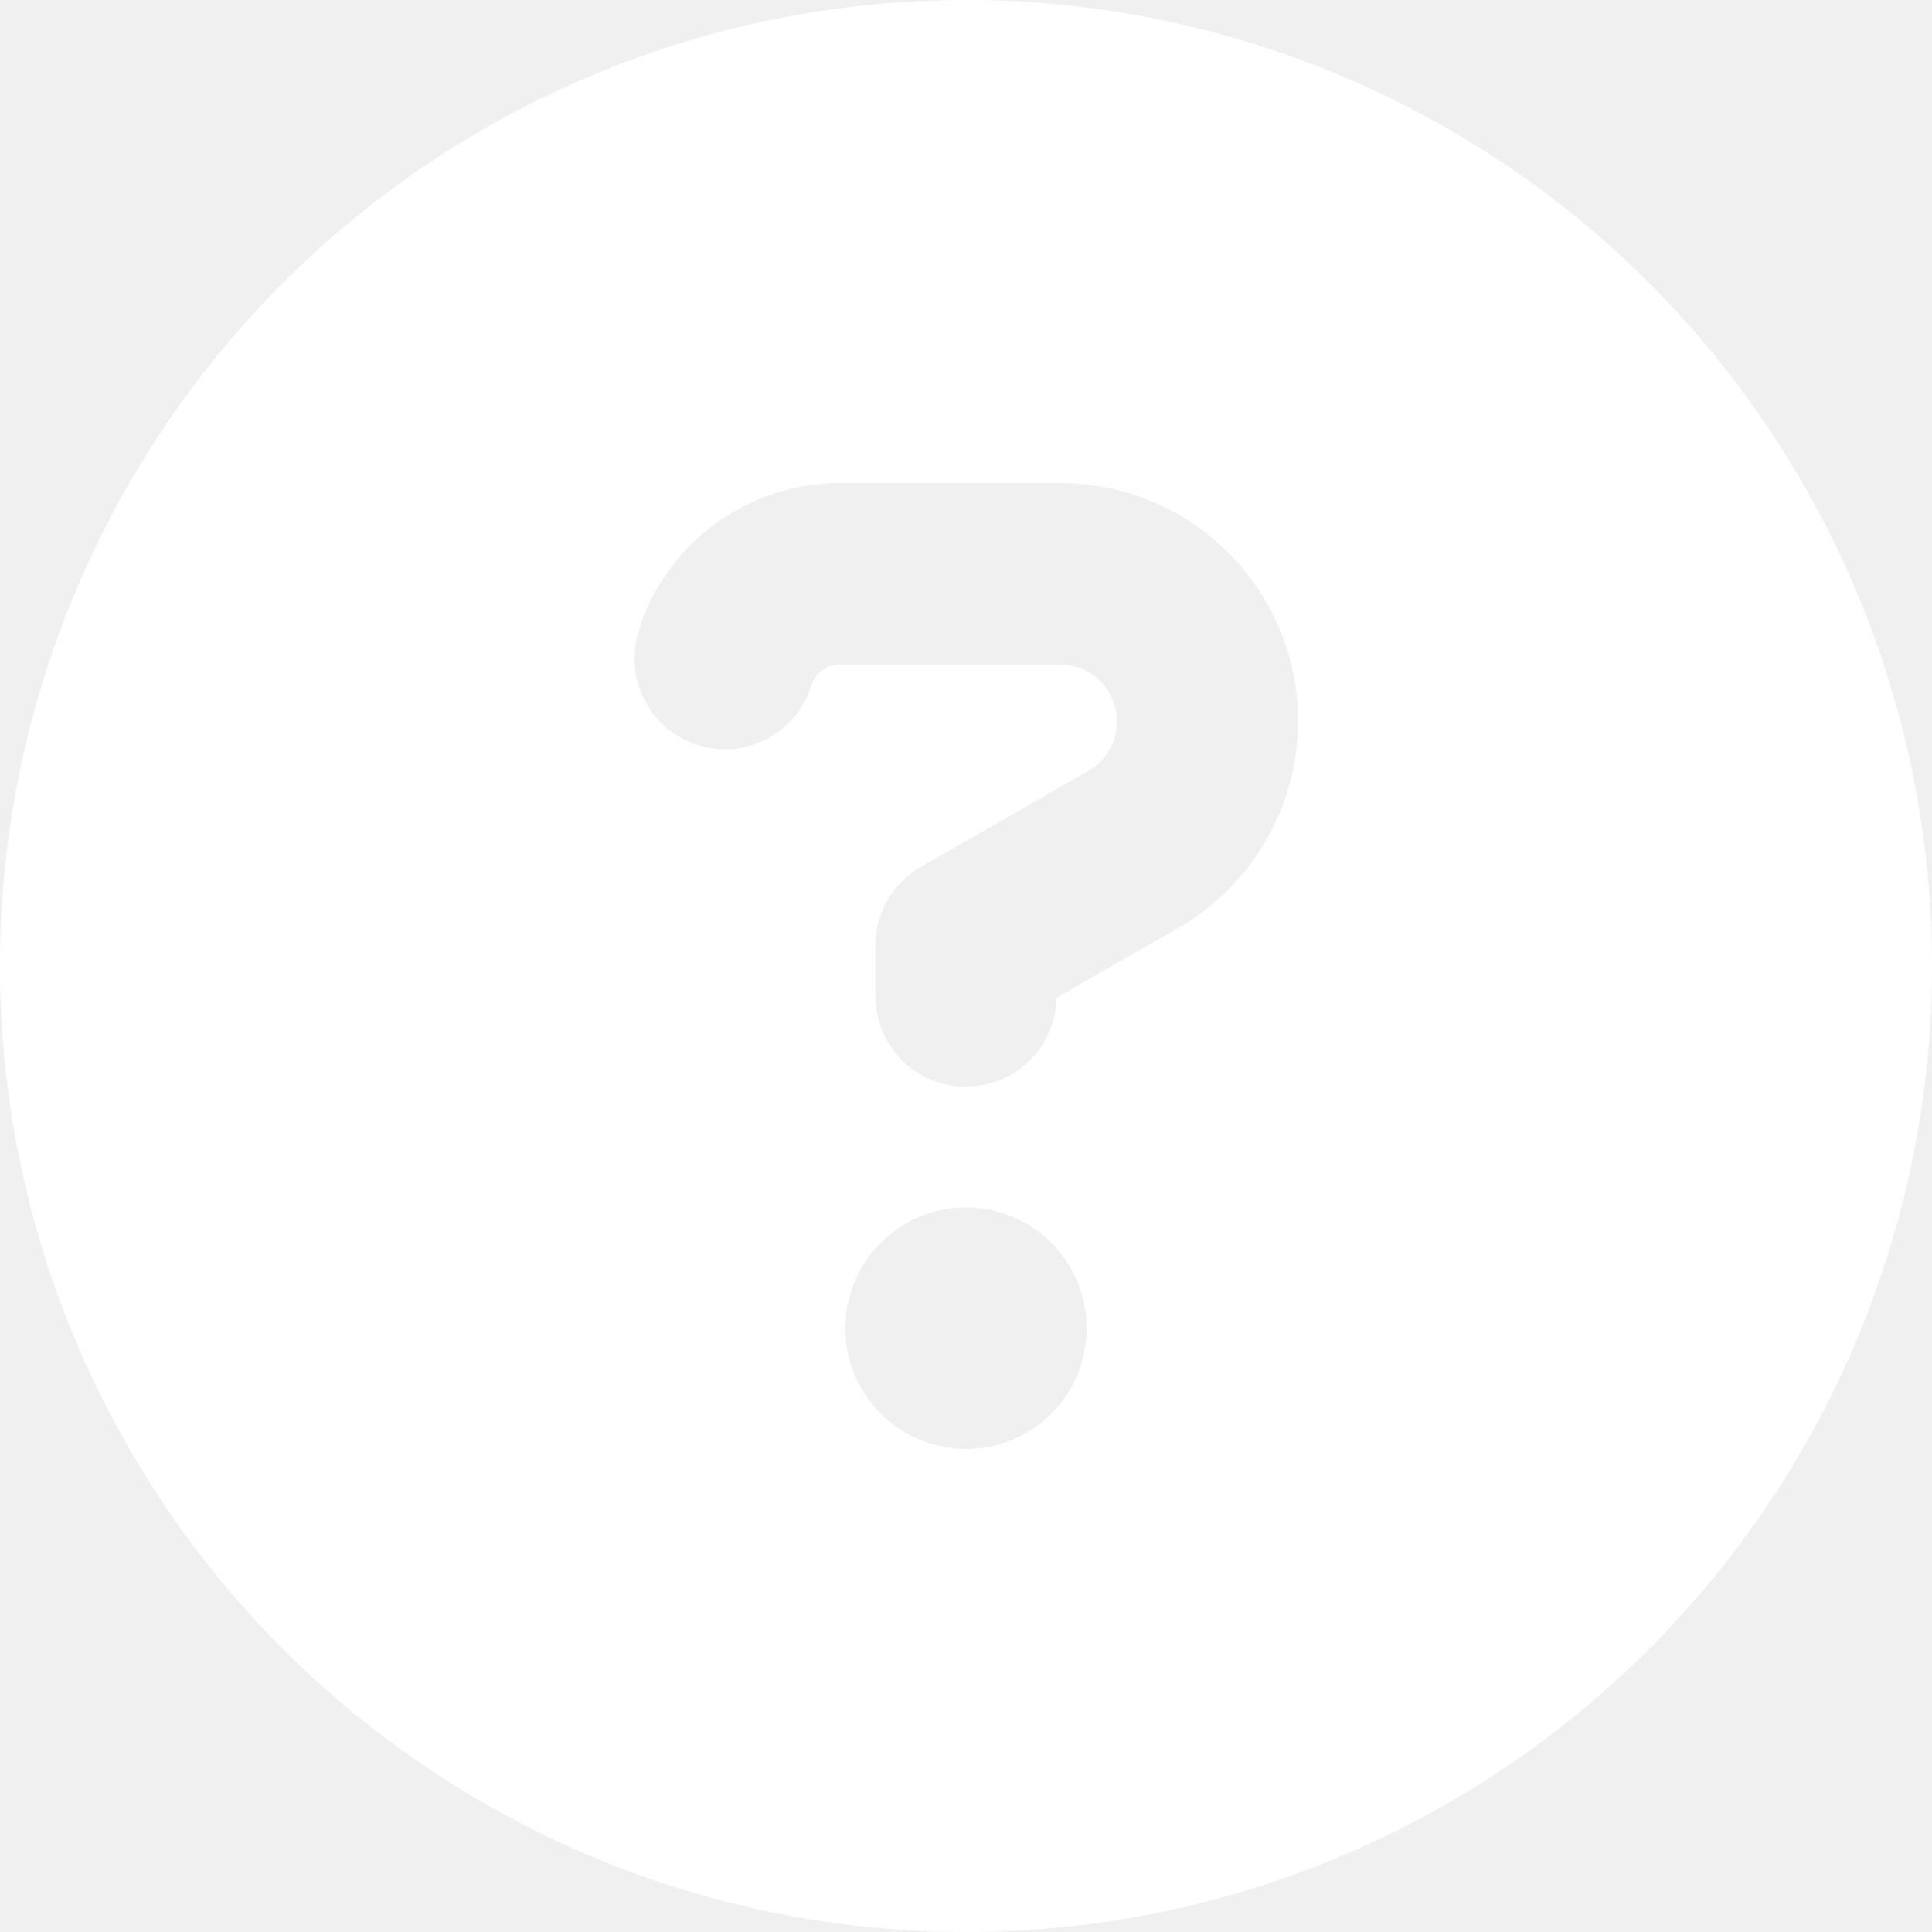
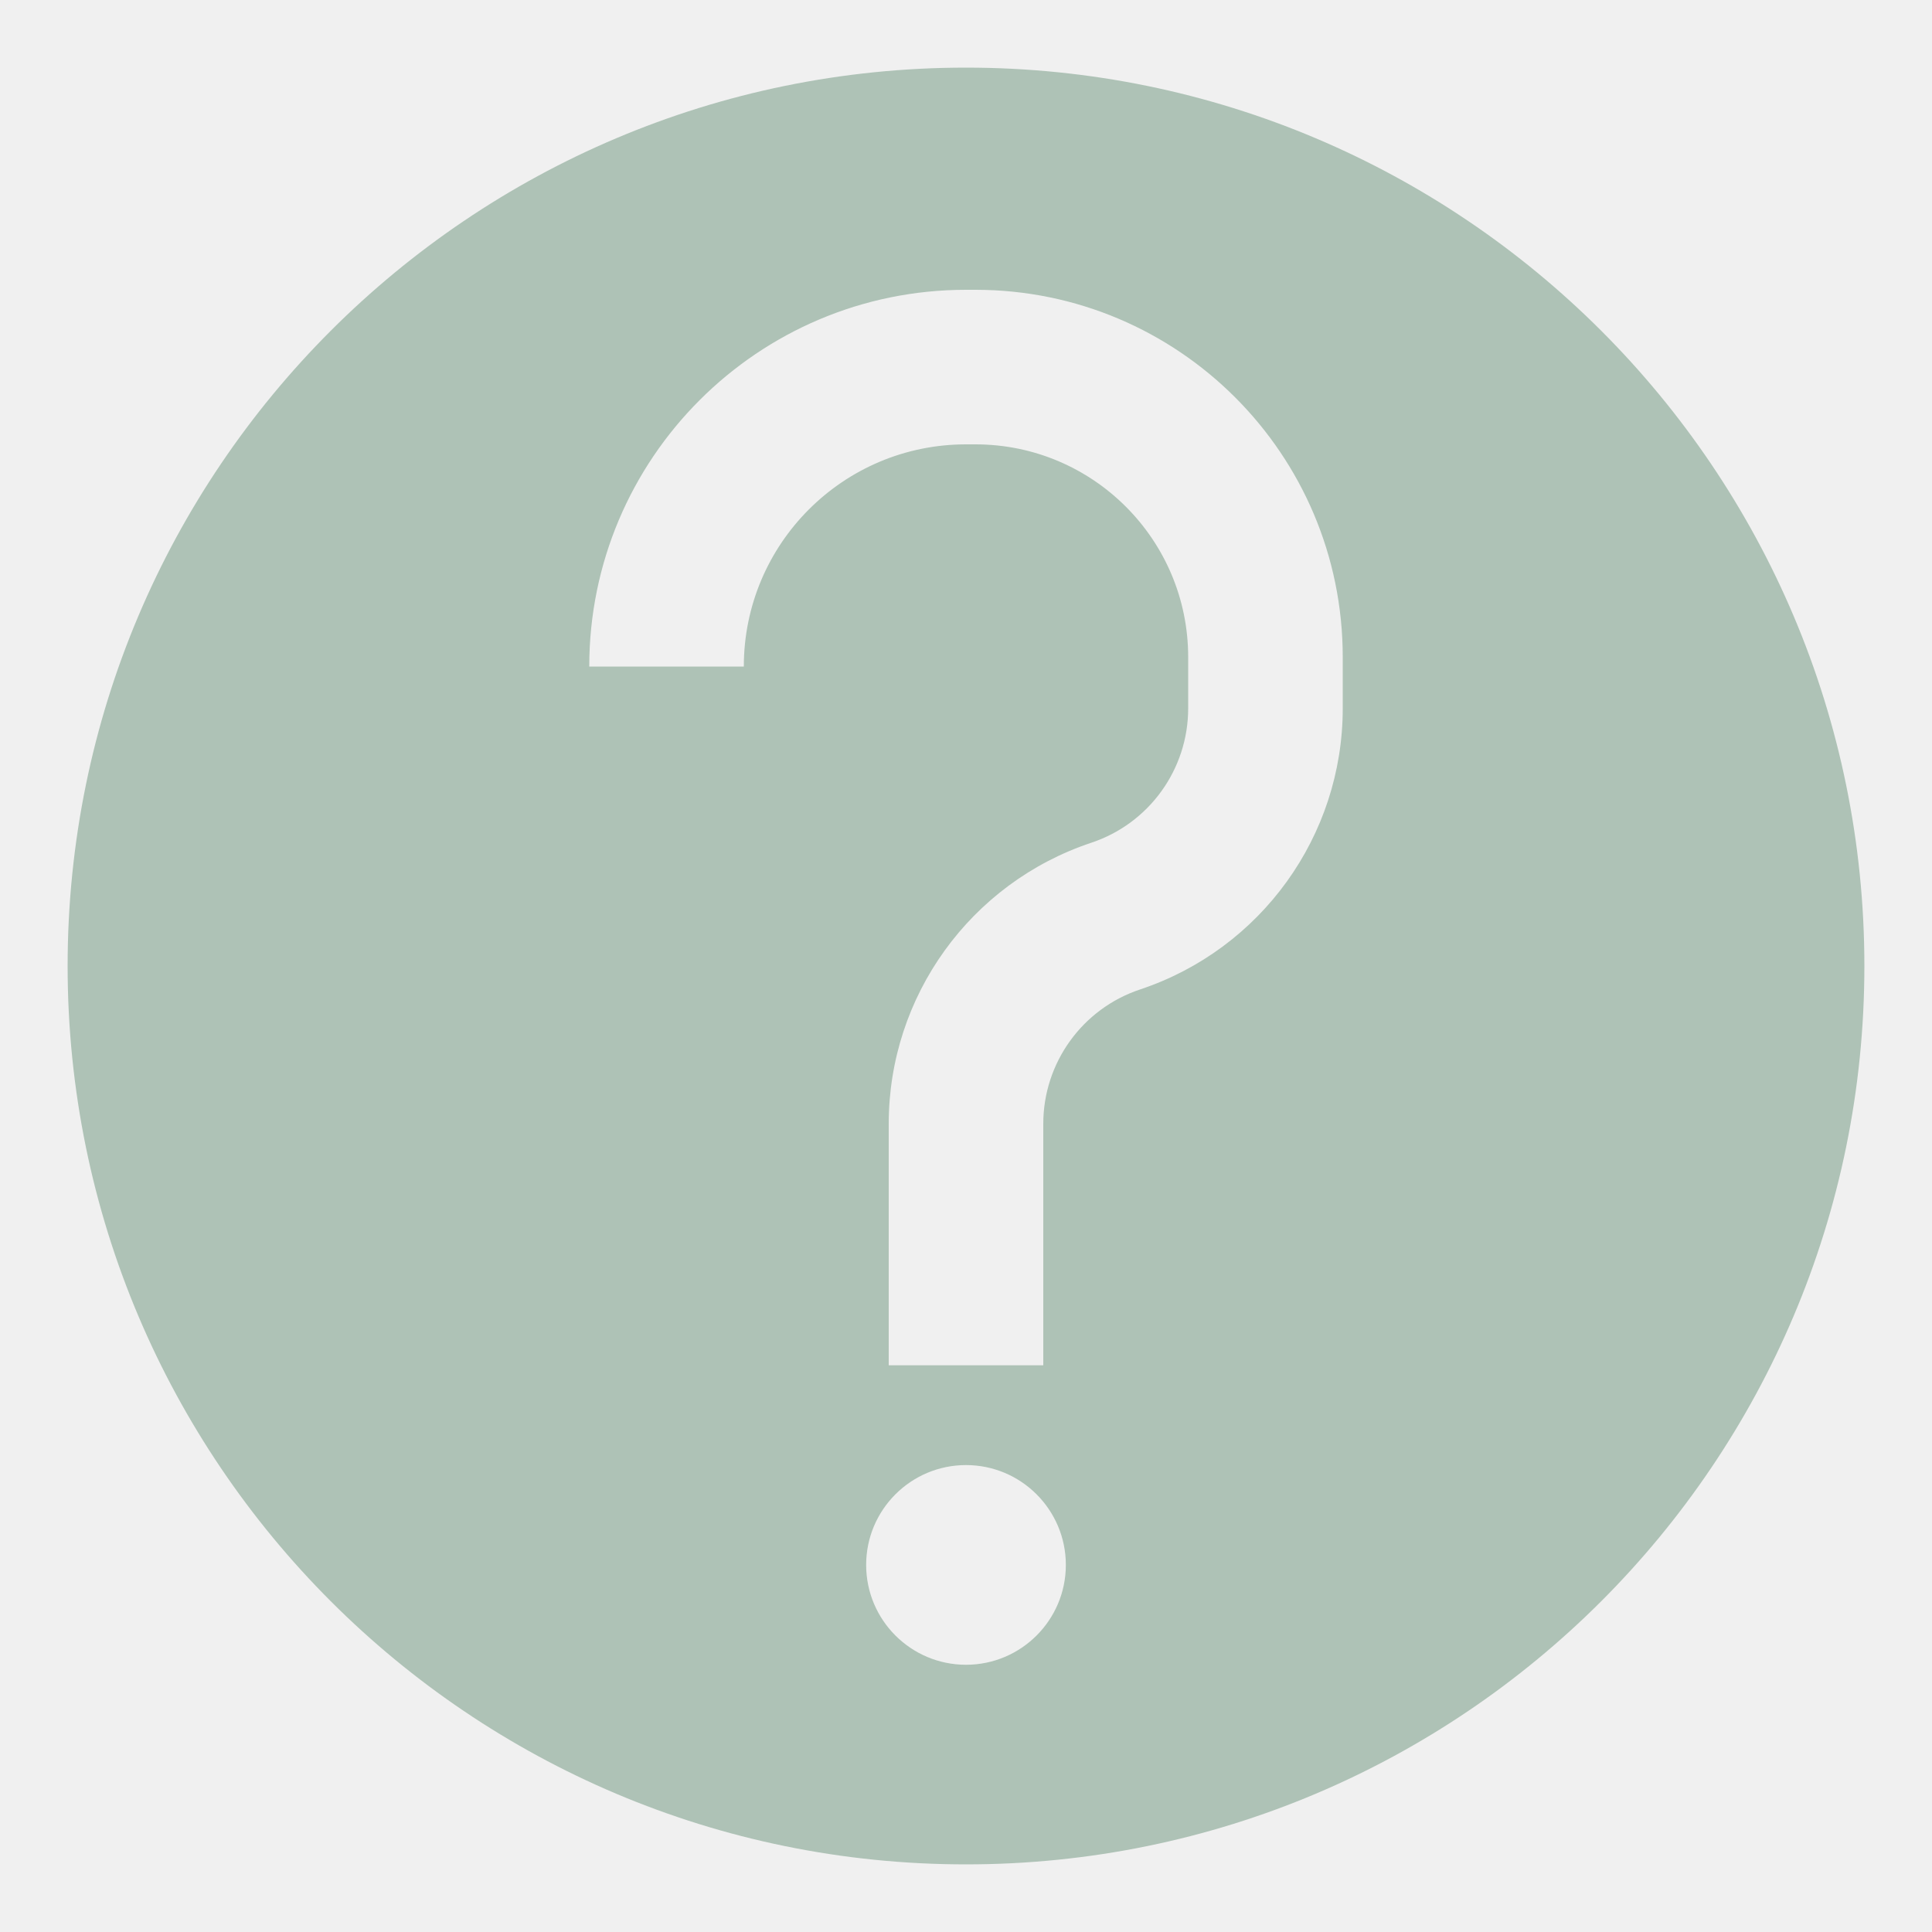
<svg xmlns="http://www.w3.org/2000/svg" width="25" height="25" viewBox="0 0 25 25" fill="none">
-   <path d="M12.5 25C15.815 25 18.995 23.683 21.339 21.339C23.683 18.995 25 15.815 25 12.5C25 9.185 23.683 6.005 21.339 3.661C18.995 1.317 15.815 0 12.5 0C9.185 0 6.005 1.317 3.661 3.661C1.317 6.005 0 9.185 0 12.5C0 15.815 1.317 18.995 3.661 21.339C6.005 23.683 9.185 25 12.5 25ZM8.291 8.071C8.677 6.982 9.712 6.25 10.869 6.25H13.716C15.42 6.25 16.797 7.632 16.797 9.331C16.797 10.435 16.206 11.455 15.249 12.007L13.672 12.91C13.662 13.545 13.14 14.062 12.5 14.062C11.851 14.062 11.328 13.54 11.328 12.891V12.231C11.328 11.812 11.553 11.426 11.919 11.216L14.082 9.976C14.312 9.844 14.453 9.6 14.453 9.336C14.453 8.926 14.121 8.599 13.716 8.599H10.869C10.703 8.599 10.557 8.701 10.503 8.857L10.483 8.916C10.269 9.526 9.595 9.844 8.989 9.629C8.384 9.414 8.062 8.74 8.276 8.135L8.296 8.076L8.291 8.071ZM10.938 17.188C10.938 16.773 11.102 16.376 11.395 16.083C11.688 15.79 12.086 15.625 12.5 15.625C12.914 15.625 13.312 15.79 13.605 16.083C13.898 16.376 14.062 16.773 14.062 17.188C14.062 17.602 13.898 17.999 13.605 18.292C13.312 18.585 12.914 18.75 12.5 18.75C12.086 18.75 11.688 18.585 11.395 18.292C11.102 17.999 10.938 17.602 10.938 17.188Z" fill="white" />
+   <path fill-rule="evenodd" clip-rule="evenodd" d="M24.125 12.5C24.125 18.92 18.92 24.125 12.5 24.125C6.08 24.125 0.875 18.92 0.875 12.5C0.875 6.08 6.08 0.875 12.5 0.875C18.92 0.875 24.125 6.08 24.125 12.5ZM13.792 20.25C13.792 20.963 13.213 21.542 12.5 21.542C11.787 21.542 11.208 20.963 11.208 20.25C11.208 19.537 11.787 18.958 12.5 18.958C13.213 18.958 13.792 19.537 13.792 20.25ZM12.5 3.75C9.808 3.75 7.625 5.933 7.625 8.625H9.625C9.625 7.037 10.912 5.75 12.5 5.75H12.622C14.142 5.75 15.375 6.983 15.375 8.503V9.166C15.375 9.955 14.87 10.656 14.121 10.905C12.556 11.427 11.5 12.892 11.5 14.542V17.667H13.5V14.542C13.5 13.753 14.005 13.052 14.754 12.803C16.319 12.281 17.375 10.816 17.375 9.166V8.503C17.375 5.878 15.247 3.75 12.622 3.75H12.5Z" fill="#AEC2B6" />
</svg>
